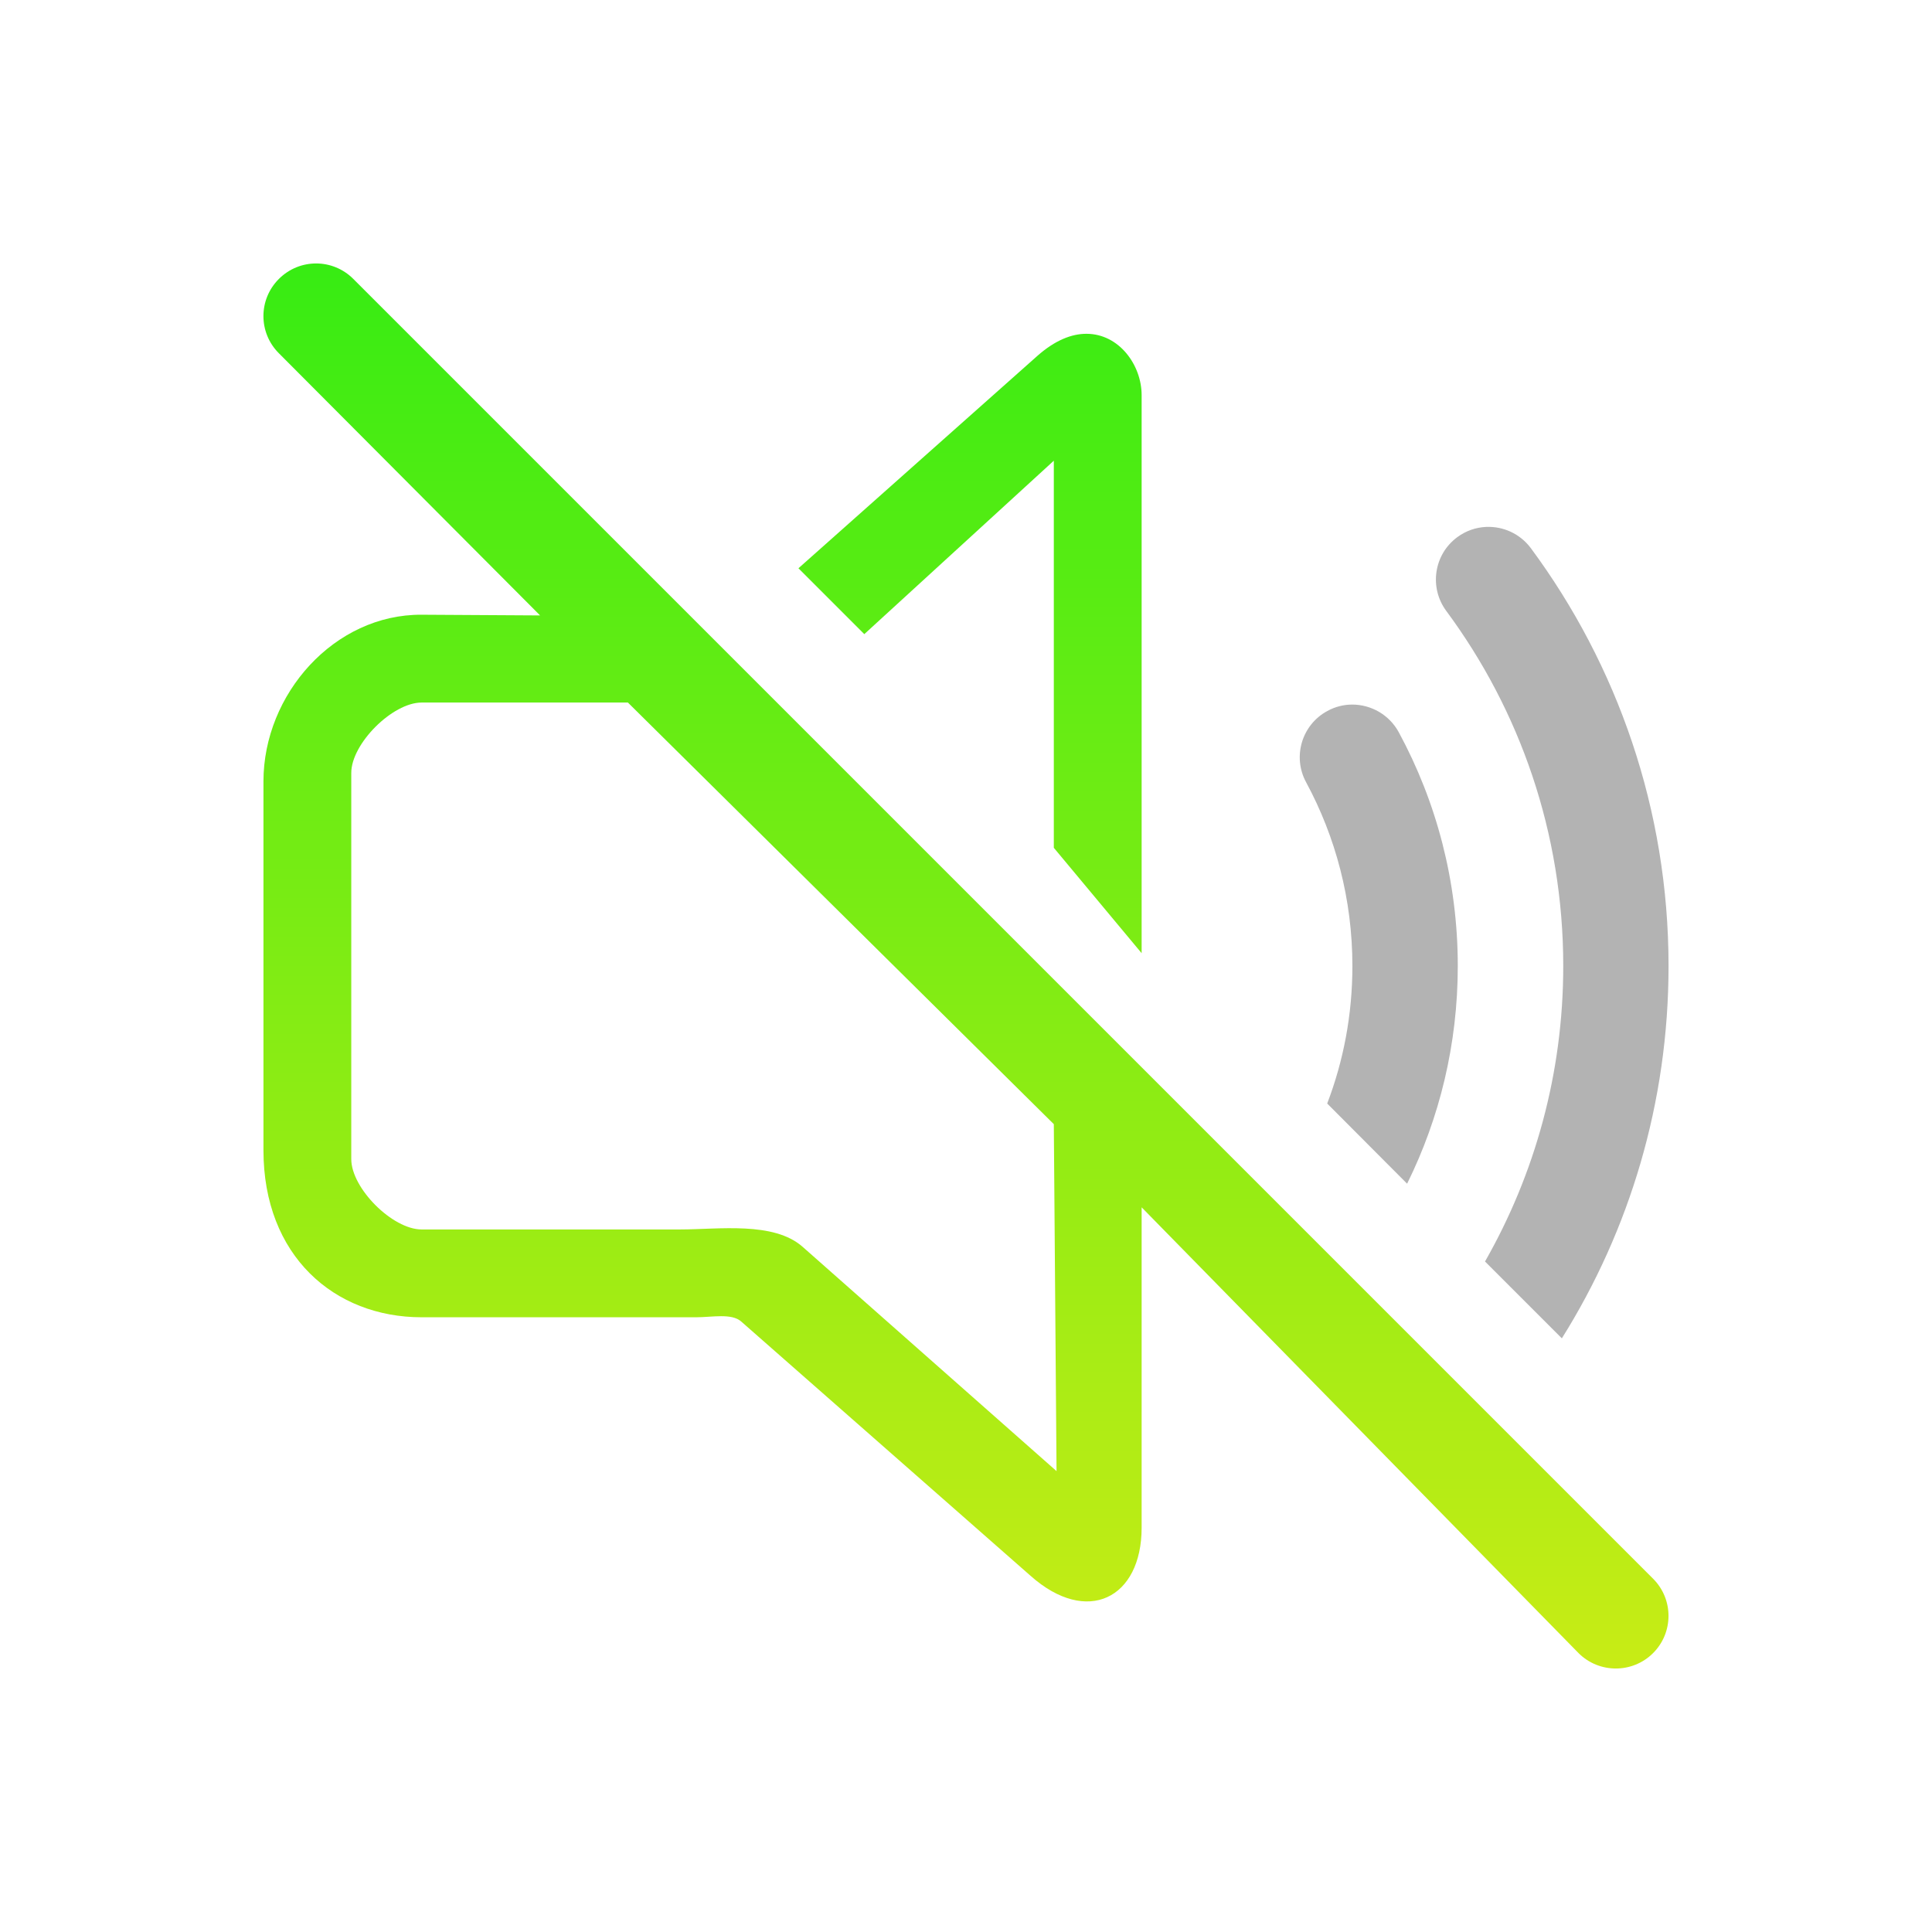
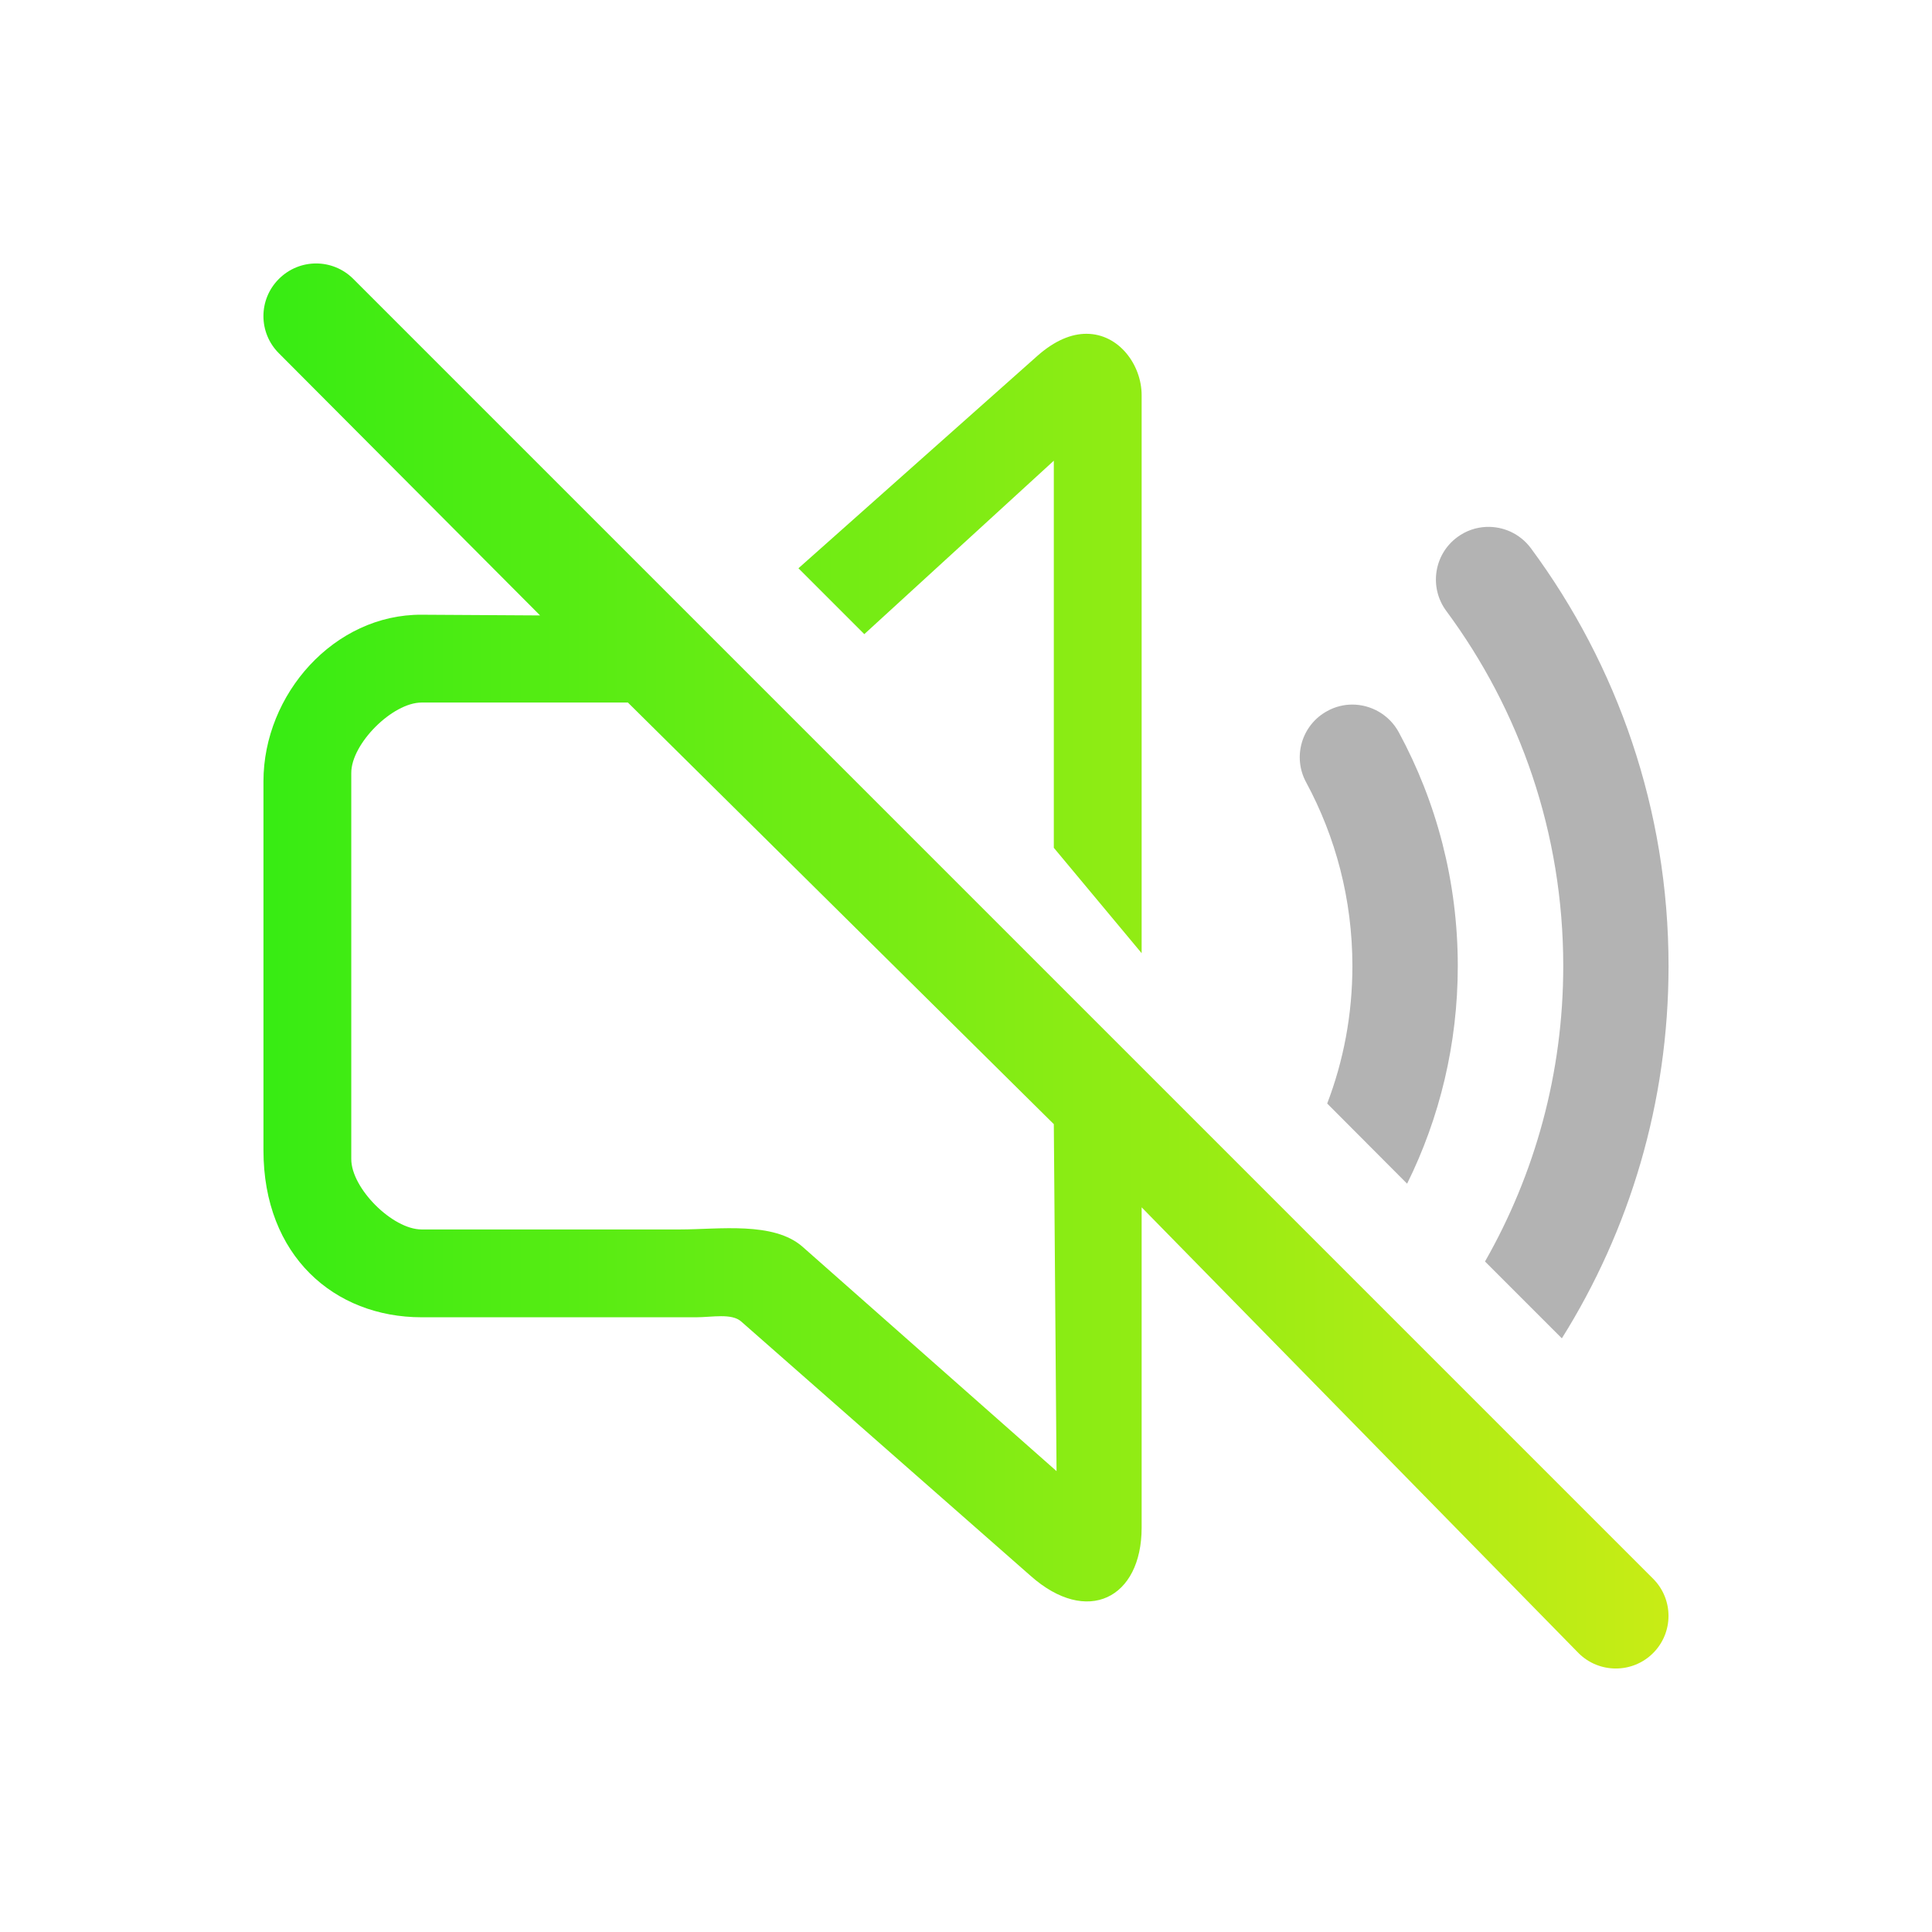
- <svg xmlns="http://www.w3.org/2000/svg" xmlns:ns1="https://boxy-svg.com" viewBox="0 0 22 22" version="1.1" id="svg7" width="22" height="22">
-   <defs id="defs7">
-     <linearGradient id="linearGradient1">
-       <stop style="stop-color:#37ec13;stop-opacity:1;" offset="0" id="stop1" />
-       <stop style="stop-color:#c8ec15;stop-opacity:1;" offset="1" id="stop2" />
+ <svg xmlns="http://www.w3.org/2000/svg" xmlns:xlink="http://www.w3.org/1999/xlink" viewBox="0 0 22 22" width="22" height="22">
+   <defs>
+     <linearGradient id="greenGradientDef">
+       <stop style="stop-color:#37ec13;stop-opacity:1;" offset="0" />
+       <stop style="stop-color:#c8ec15;stop-opacity:1;" offset="1" />
    </linearGradient>
-     <linearGradient gradientUnits="userSpaceOnUse" x1="11" y1="3" x2="11" y2="19" id="gradient-2" href="#linearGradient1" />
-     <linearGradient id="gradient-4" ns1:pinned="true" />
-     <linearGradient id="color-0" ns1:pinned="true" gradientUnits="userSpaceOnUse">
-       <stop style="stop-color: rgb(179, 179, 179);" />
-     </linearGradient>
+     <linearGradient id="greenGradientRef" xlink:href="#greenGradientDef" gradientUnits="userSpaceOnUse" x1="3" y1="11" x2="19" y2="11" />
  </defs>
-   <style id="current-color-scheme" type="text/css">.ColorScheme-Text{color:#232629;}.ColorScheme-NegativeText { color: #da4453; } </style>
-   <path id="path1707-3" style="fill-opacity: 1; stroke-width: 0.8px; fill: url(&quot;#color-0&quot;);" d="M 15.4 8.023 C 15.304 8.023 15.206 8.046 15.115 8.096 C 14.824 8.253 14.715 8.617 14.873 8.908 C 15.209 9.53 15.4 10.242 15.4 11 C 15.4 11.553 15.299 12.08 15.113 12.566 L 16.023 13.479 C 16.393 12.731 16.6 11.889 16.6 11 C 16.6 10.037 16.357 9.13 15.928 8.338 C 15.819 8.138 15.613 8.024 15.4 8.023 Z" />
-   <path id="path1707-3" style="fill-opacity: 1; stroke-width: 0.8px; fill: url(&quot;#gradient-2&quot;);" d="M 4.801 8 L 7.15 8 L 12 12.801 L 12.031 16.752 L 9.141 14.199 C 8.811 13.906 8.185 14 7.744 14 L 4.801 14 C 4.469 14 4 13.531 4 13.199 L 4 8.801 C 4 8.469 4.469 8 4.801 8 Z M 3.6 3 C 3.446 3 3.293 3.059 3.176 3.176 C 2.941 3.41 2.941 3.789 3.176 4.023 L 6.15 7.008 L 4.801 7 C 3.807 6.994 3 7.904 3 8.898 L 3 13.098 C 3 14.3 3.807 15 4.801 15 L 7.928 15 C 8.107 15 8.332 14.951 8.441 15.049 L 11.734 17.943 C 12.379 18.517 13 18.201 13 17.396 L 13 13.748 L 17.975 18.824 C 18.209 19.058 18.59 19.058 18.824 18.824 C 19.058 18.59 19.058 18.211 18.824 17.977 L 4.023 3.176 C 3.906 3.059 3.753 3 3.6 3 Z M 12.373 3.801 C 12.205 3.8 12.014 3.874 11.812 4.053 L 9.092 6.471 L 9.842 7.221 L 12 5.246 L 12 9.654 L 13 10.854 L 13 4.5 C 13 4.156 12.743 3.802 12.373 3.801 Z" />
-   <path id="path1707-3" style="fill-opacity: 1; stroke-width: 0.8px; fill: url(&quot;#color-0&quot;);" d="M 16.924 6 C 16.808 6.005 16.694 6.043 16.594 6.117 C 16.327 6.314 16.272 6.691 16.469 6.957 C 17.306 8.087 17.801 9.485 17.801 11 C 17.801 12.225 17.476 13.373 16.91 14.365 L 17.785 15.24 C 18.555 14.011 19 12.556 19 11 C 19 9.219 18.416 7.572 17.432 6.242 C 17.308 6.076 17.116 5.992 16.924 6 Z" />
+   <path id="curve-inner" fill="#b3b3b3" stroke-width="0.8" d="M 15.4 8.023 C 15.304 8.023 15.206 8.046 15.115 8.096 C 14.824 8.253 14.715 8.617 14.873 8.908 C 15.209 9.53 15.4 10.242 15.4 11 C 15.4 11.553 15.299 12.08 15.113 12.566 L 16.023 13.479 C 16.393 12.731 16.6 11.889 16.6 11 C 16.6 10.037 16.357 9.13 15.928 8.338 C 15.819 8.138 15.613 8.024 15.4 8.023 Z" />
+   <path id="speaker-body" fill="url(#greenGradientRef)" stroke-width="0.8" d="M 4.801 8 L 7.15 8 L 12 12.801 L 12.031 16.752 L 9.141 14.199 C 8.811 13.906 8.185 14 7.744 14 L 4.801 14 C 4.469 14 4 13.531 4 13.199 L 4 8.801 C 4 8.469 4.469 8 4.801 8 Z M 3.6 3 C 3.446 3 3.293 3.059 3.176 3.176 C 2.941 3.41 2.941 3.789 3.176 4.023 L 6.15 7.008 L 4.801 7 C 3.807 6.994 3 7.904 3 8.898 L 3 13.098 C 3 14.3 3.807 15 4.801 15 L 7.928 15 C 8.107 15 8.332 14.951 8.441 15.049 L 11.734 17.943 C 12.379 18.517 13 18.201 13 17.396 L 13 13.748 L 17.975 18.824 C 18.209 19.058 18.59 19.058 18.824 18.824 C 19.058 18.59 19.058 18.211 18.824 17.977 L 4.023 3.176 C 3.906 3.059 3.753 3 3.6 3 Z M 12.373 3.801 C 12.205 3.8 12.014 3.874 11.812 4.053 L 9.092 6.471 L 9.842 7.221 L 12 5.246 L 12 9.654 L 13 10.854 L 13 4.5 C 13 4.156 12.743 3.802 12.373 3.801 Z" />
+   <path id="curve-outer" fill="#b3b3b3" stroke-width="0.8" d="M 16.924 6 C 16.808 6.005 16.694 6.043 16.594 6.117 C 16.327 6.314 16.272 6.691 16.469 6.957 C 17.306 8.087 17.801 9.485 17.801 11 C 17.801 12.225 17.476 13.373 16.91 14.365 L 17.785 15.24 C 18.555 14.011 19 12.556 19 11 C 19 9.219 18.416 7.572 17.432 6.242 C 17.308 6.076 17.116 5.992 16.924 6 Z" />
</svg>
